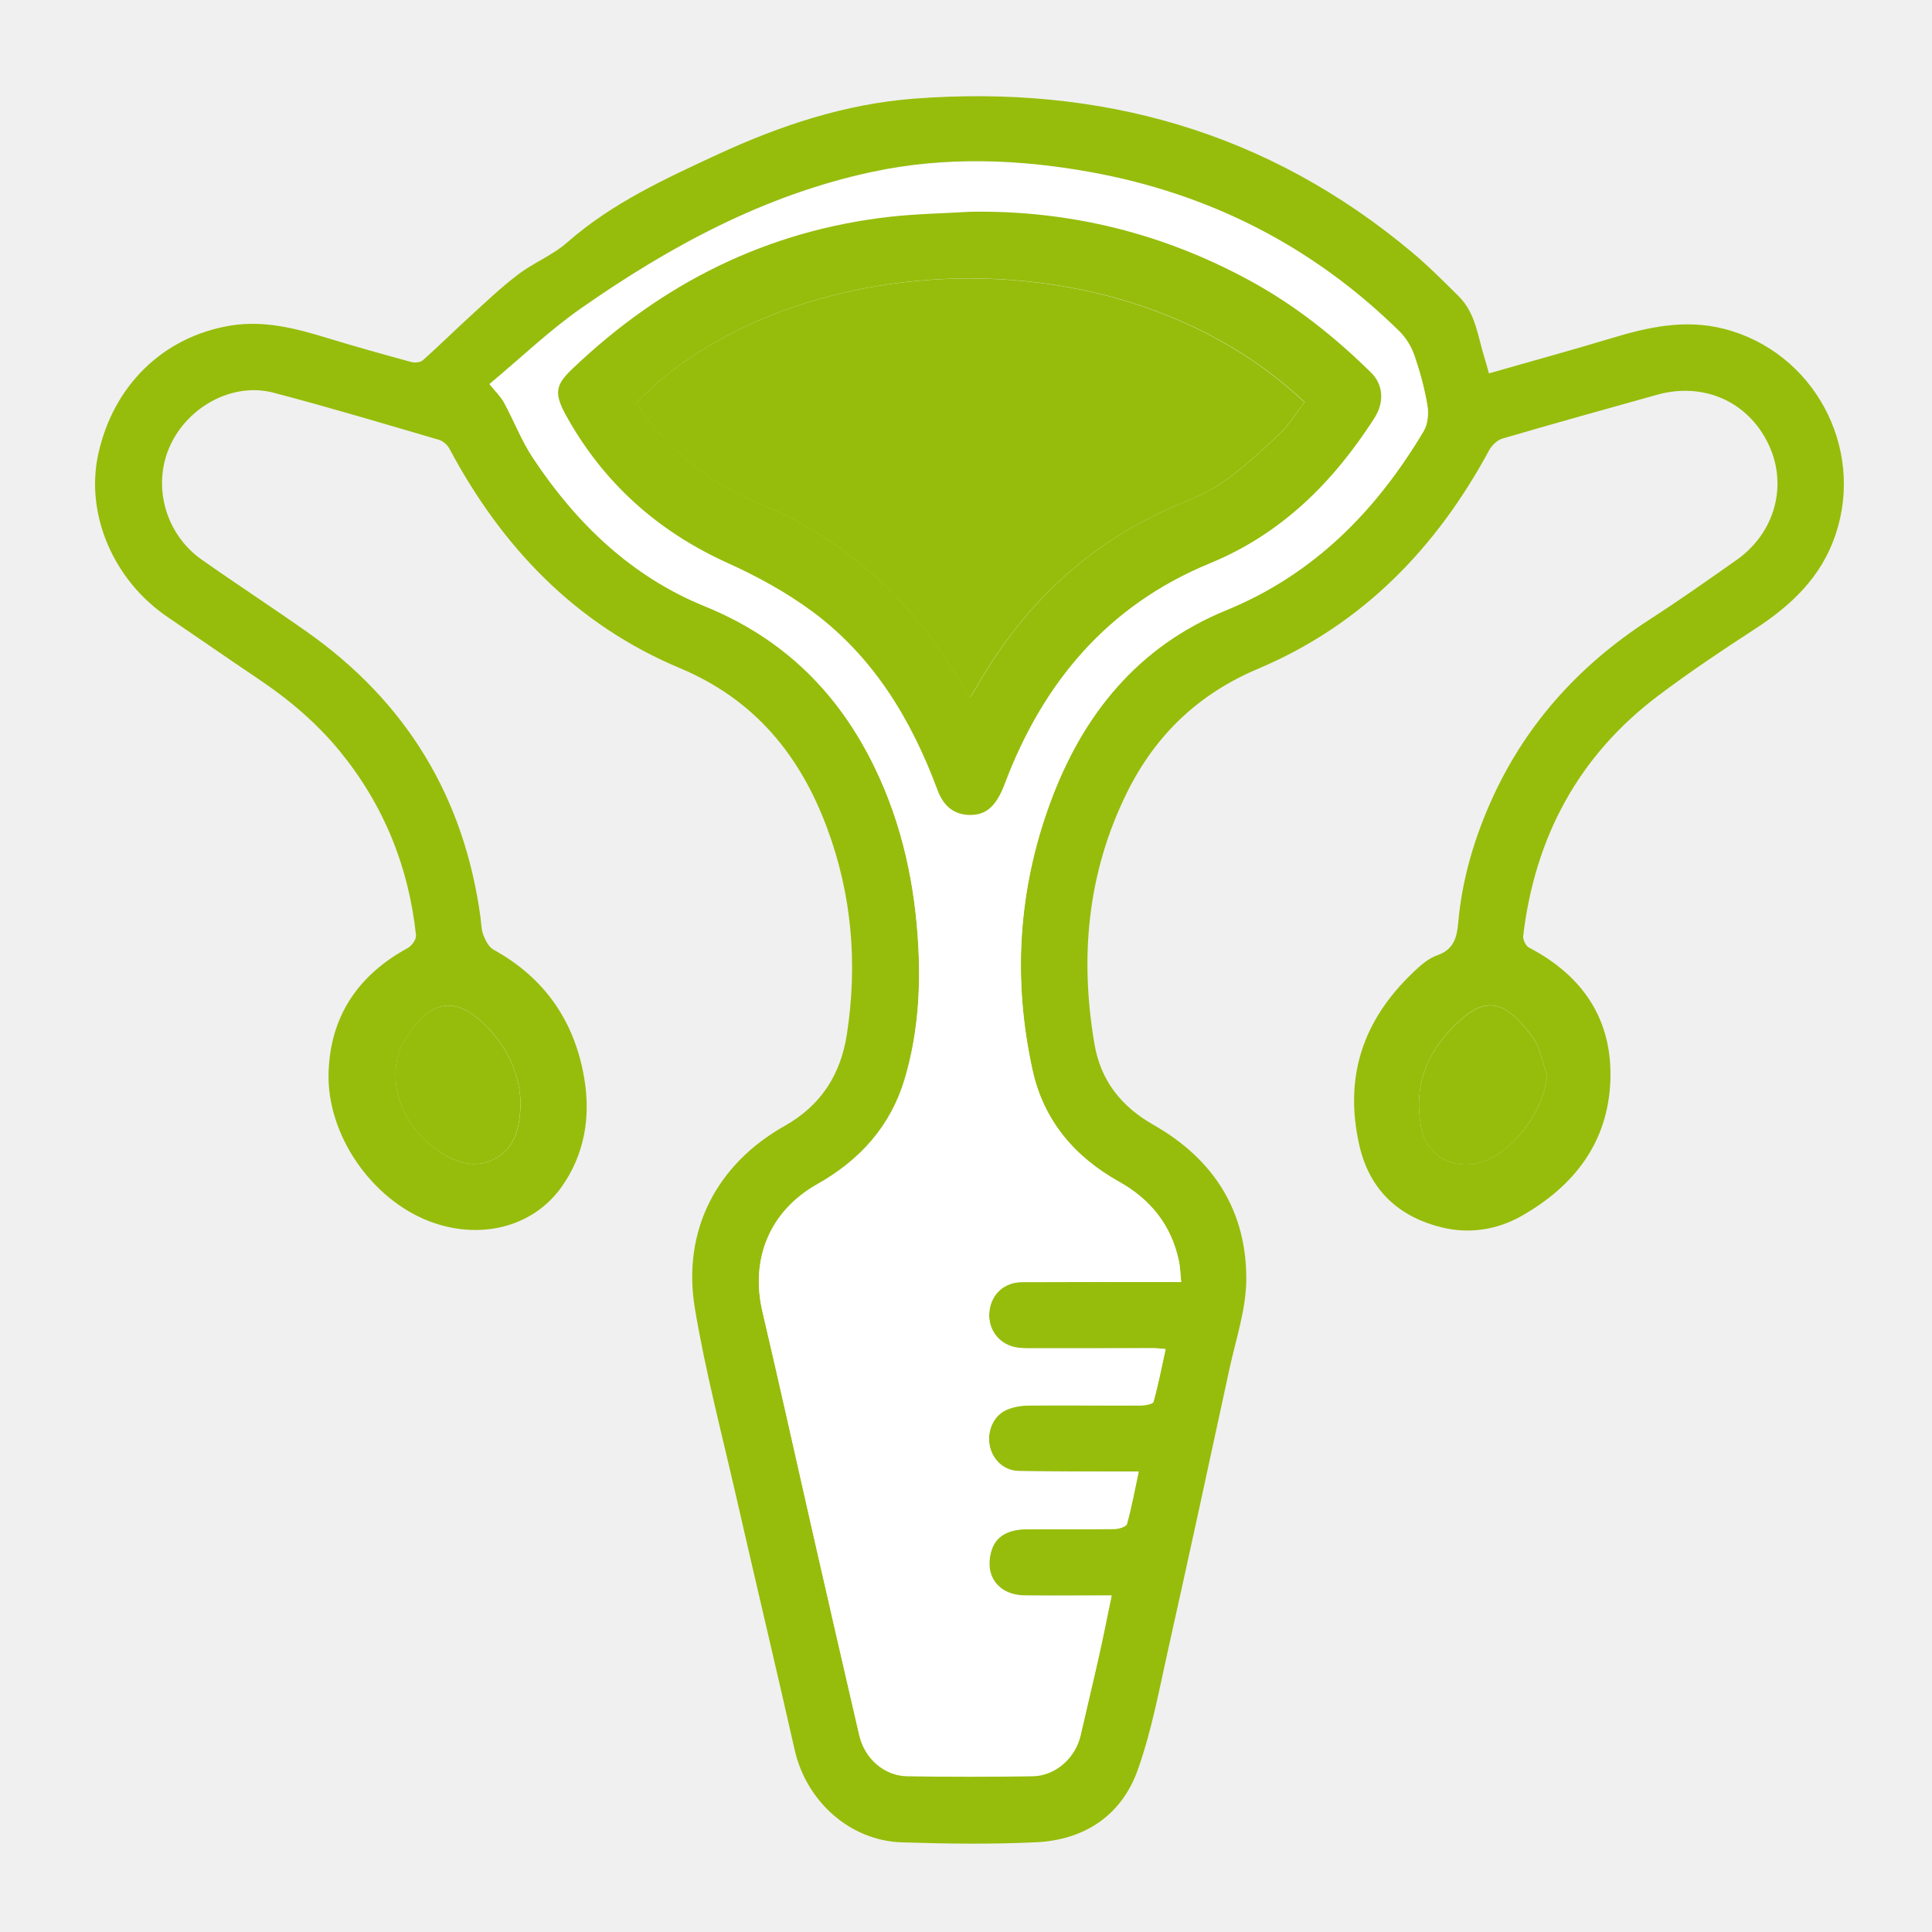
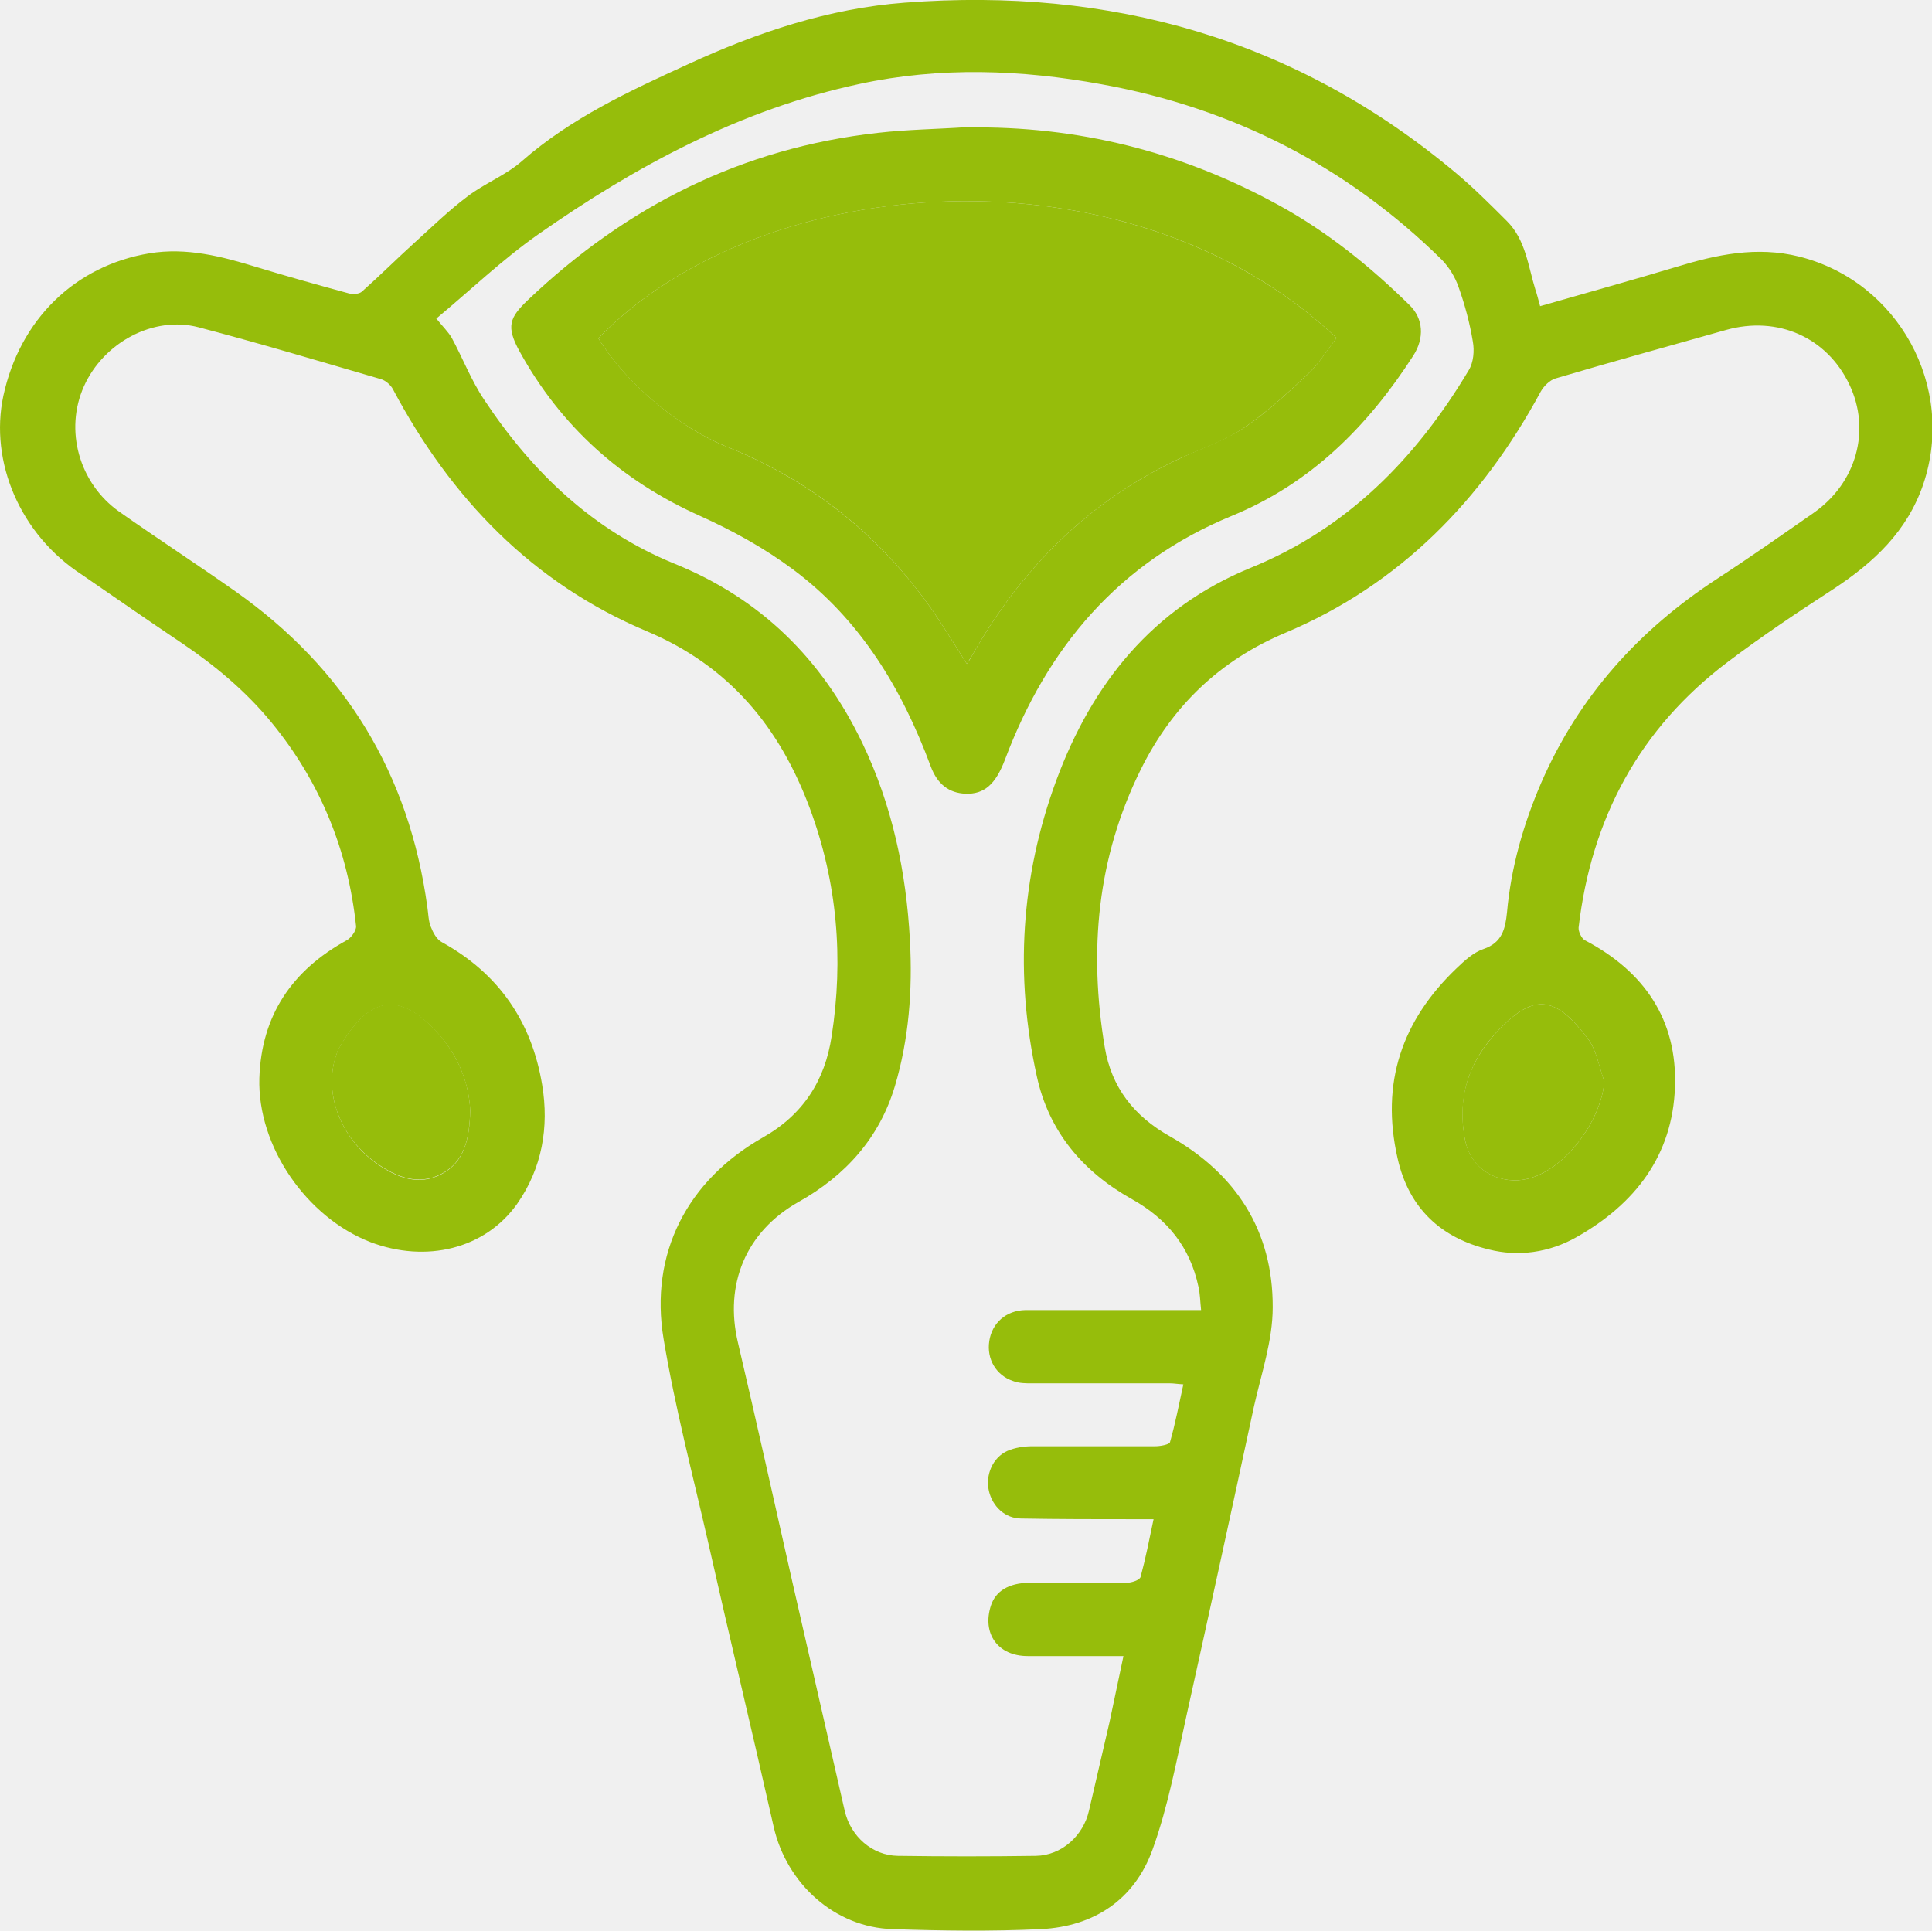
- <svg xmlns="http://www.w3.org/2000/svg" id="Capa_1" data-name="Capa 1" viewBox="0 0 150 150">
+ <svg xmlns="http://www.w3.org/2000/svg" id="Capa_2" viewBox="0 0 57.73 57.69">
  <defs>
    <style>
      .cls-1 {
        fill: #96bd0b;
      }
- 
-       .cls-1, .cls-2 {
-         stroke-width: 0px;
-       }
- 
-       .cls-2 {
-         fill: #fff;
-       }
    </style>
  </defs>
-   <g id="_00Baha" data-name="00Baha">
-     <g>
-       <path class="cls-1" d="M115.6,28.99c3.28-.94,6.42-1.8,9.54-2.74,2.84-.86,5.67-1.48,8.67-.73,6.96,1.76,11,9.16,8.7,16-1.12,3.32-3.47,5.51-6.31,7.35-2.53,1.64-5.03,3.32-7.44,5.13-6.21,4.68-9.59,11-10.5,18.67-.03.29.2.77.45.9,4.17,2.18,6.48,5.57,6.32,10.29-.17,4.82-2.79,8.22-6.92,10.56-1.95,1.1-4.11,1.38-6.15.88-3.31-.81-5.63-2.85-6.43-6.42-1.19-5.29.3-9.66,4.14-13.34.56-.54,1.2-1.12,1.91-1.37,1.32-.45,1.54-1.43,1.64-2.57.28-3.17,1.15-6.2,2.41-9.1,2.64-6.07,6.86-10.78,12.4-14.37,2.29-1.48,4.52-3.05,6.75-4.62,3.03-2.11,4.05-5.83,2.52-9.03-1.58-3.31-5.04-4.84-8.65-3.83-4,1.12-8.01,2.23-12,3.4-.41.12-.83.53-1.04.92-4.12,7.63-9.89,13.56-17.95,16.96-4.64,1.96-7.96,5.16-10.16,9.6-3.07,6.21-3.68,12.75-2.53,19.51.48,2.85,2.08,4.87,4.58,6.29,4.65,2.64,7.24,6.66,7.21,12.01-.01,2.32-.81,4.65-1.31,6.96-1.56,7.22-3.12,14.44-4.73,21.65-.71,3.18-1.3,6.42-2.39,9.48-1.26,3.52-4.12,5.41-7.84,5.6-3.47.17-6.97.12-10.45.01-4.05-.12-7.43-3.18-8.34-7.17-1.51-6.68-3.1-13.34-4.62-20.01-1.09-4.75-2.33-9.48-3.13-14.28-1-6.02,1.67-11.18,6.98-14.17,2.82-1.59,4.34-3.99,4.82-7.1.84-5.46.4-10.82-1.53-16.01-2.11-5.68-5.64-10-11.44-12.43-8.07-3.38-13.8-9.37-17.88-17.02-.16-.31-.51-.62-.84-.71-4.27-1.25-8.52-2.52-12.82-3.65-3.16-.83-6.66,1.06-8.05,4.15-1.38,3.07-.36,6.82,2.47,8.81,2.7,1.9,5.46,3.7,8.16,5.6,7.72,5.44,12.23,12.84,13.49,22.21.06.46.06.95.23,1.37.17.42.42.91.79,1.11,3.99,2.2,6.31,5.6,7.04,10.03.49,2.96.02,5.85-1.76,8.37-2.25,3.18-6.4,4.17-10.3,2.67-4.49-1.73-7.94-6.73-7.8-11.52.13-4.39,2.29-7.58,6.14-9.68.31-.17.68-.68.65-.99-.57-5.34-2.51-10.13-5.92-14.3-1.81-2.21-3.97-4.03-6.34-5.62-2.35-1.58-4.68-3.2-7.02-4.79-4.21-2.85-6.4-7.97-5.4-12.61,1.15-5.34,5.02-9.15,10.27-10.02,2.59-.43,5.06.21,7.51.96,2.16.66,4.34,1.27,6.51,1.86.28.08.72.05.92-.13,1.26-1.12,2.45-2.3,3.69-3.43,1.22-1.11,2.41-2.25,3.72-3.24,1.2-.91,2.68-1.49,3.8-2.48,3.46-3.04,7.58-4.93,11.68-6.83,4.84-2.24,9.89-3.92,15.24-4.33,14.43-1.1,27.45,2.53,38.66,11.92,1.28,1.07,2.46,2.26,3.65,3.44,1.32,1.32,1.47,3.14,2,4.81.11.33.19.67.33,1.16ZM38.02,29.83c.45.56.85.94,1.1,1.39.78,1.43,1.37,2.99,2.27,4.34,3.36,5.07,7.64,9.18,13.33,11.49,6.11,2.48,10.4,6.73,13.22,12.59,2.12,4.4,3.11,9.08,3.36,13.92.18,3.46-.08,6.91-1.07,10.23-1.09,3.63-3.46,6.27-6.78,8.14-3.71,2.09-5.21,5.82-4.26,9.88,1.32,5.62,2.56,11.25,3.84,16.87,1.22,5.35,2.44,10.69,3.68,16.03.43,1.83,1.95,3.15,3.74,3.17,3.23.04,6.46.05,9.7,0,1.8-.03,3.34-1.42,3.74-3.17.47-2.06.97-4.12,1.43-6.18.34-1.52.64-3.04.98-4.67-2.35,0-4.53.02-6.72,0-2.11-.02-3.22-1.59-2.59-3.56.32-1,1.24-1.58,2.65-1.59,2.3-.02,4.6.01,6.89-.02.33,0,.9-.18.96-.39.36-1.3.6-2.62.91-4.06-.54,0-.93,0-1.32,0-2.66,0-5.31,0-7.97-.04-1.15-.02-2.03-.84-2.27-1.94-.25-1.12.26-2.36,1.29-2.82.54-.24,1.18-.33,1.77-.34,2.87-.02,5.74.02,8.62,0,.36,0,.98-.11,1.03-.29.37-1.32.63-2.67.94-4.08-.43-.03-.68-.07-.92-.07-3.23,0-6.46.02-9.7.01-.46,0-.95-.02-1.37-.17-1.19-.4-1.86-1.56-1.68-2.8.18-1.28,1.17-2.17,2.53-2.18,3.7-.02,7.4,0,11.1-.01.38,0,.76,0,1.25,0-.07-.66-.07-1.16-.18-1.64-.59-2.77-2.19-4.76-4.65-6.14-3.45-1.93-5.85-4.75-6.71-8.66-1.55-7.04-1.12-14,1.37-20.77,2.51-6.82,6.77-12.13,13.67-14.95,6.81-2.78,11.65-7.71,15.33-13.91.32-.54.39-1.36.28-2-.22-1.3-.57-2.6-1-3.85-.23-.68-.65-1.36-1.16-1.87-6.69-6.58-14.71-10.67-23.91-12.35-5.65-1.03-11.37-1.24-17.02-.03-8.34,1.78-15.71,5.77-22.62,10.6-2.47,1.73-4.67,3.85-7.09,5.86ZM120.12,83.48c-.38-1.02-.55-2.21-1.18-3.04-2.21-2.91-3.69-3.17-6.08-.75-2.13,2.15-3.11,4.67-2.53,7.8.46,2.48,2.72,3.23,4.39,2.82,2.66-.64,5.17-4.06,5.4-6.84ZM40.42,85.5c-.1-1.96-.88-3.92-2.4-5.56-2.94-3.16-5-2.03-6.88,1.32-.03.06-.05.13-.07.2-1.01,2.69.18,5.96,2.85,7.81,1.36.95,2.87,1.53,4.44.73,1.66-.85,2.03-2.49,2.07-4.5Z" />
-       <path class="cls-2" d="M38.02,29.83c2.41-2.01,4.62-4.13,7.09-5.86,6.91-4.83,14.28-8.82,22.62-10.6,5.65-1.2,11.37-1,17.02.03,9.2,1.68,17.22,5.76,23.91,12.35.51.5.92,1.19,1.16,1.87.43,1.25.78,2.54,1,3.85.11.64.04,1.46-.28,2-3.69,6.19-8.52,11.12-15.33,13.91-6.89,2.82-11.16,8.13-13.67,14.95-2.49,6.77-2.92,13.72-1.37,20.77.86,3.91,3.26,6.73,6.71,8.66,2.46,1.38,4.06,3.37,4.65,6.14.1.48.11.98.18,1.64-.49,0-.87,0-1.25,0-3.7,0-7.4-.01-11.1.01-1.37,0-2.35.9-2.53,2.18-.18,1.24.49,2.4,1.68,2.8.43.14.91.17,1.37.17,3.23,0,6.46,0,9.7-.01.24,0,.49.04.92.07-.31,1.41-.57,2.76-.94,4.08-.05.18-.67.29-1.03.29-2.87.01-5.74-.03-8.62,0-.59,0-1.23.1-1.77.34-1.03.46-1.53,1.69-1.29,2.82.24,1.1,1.12,1.92,2.27,1.94,2.66.05,5.31.03,7.97.04.39,0,.78,0,1.32,0-.31,1.44-.55,2.76-.91,4.06-.06.21-.62.38-.96.39-2.3.03-4.6,0-6.89.02-1.42.01-2.33.58-2.65,1.59-.64,1.98.48,3.54,2.59,3.56,2.19.02,4.37,0,6.72,0-.34,1.63-.64,3.16-.98,4.67-.46,2.06-.96,4.12-1.43,6.18-.4,1.75-1.95,3.15-3.74,3.17-3.23.05-6.46.05-9.7,0-1.79-.02-3.31-1.34-3.74-3.17-1.24-5.34-2.46-10.69-3.68-16.03-1.28-5.62-2.52-11.26-3.84-16.87-.95-4.06.55-7.79,4.26-9.88,3.32-1.87,5.69-4.5,6.78-8.14.99-3.32,1.25-6.77,1.07-10.23-.25-4.85-1.24-9.52-3.36-13.92-2.82-5.86-7.12-10.11-13.22-12.59-5.69-2.31-9.97-6.43-13.33-11.49-.9-1.35-1.49-2.9-2.27-4.34-.25-.46-.65-.84-1.1-1.39ZM75.35,16.44c-2.08.12-4.16.16-6.23.39-9.57,1.06-17.7,5.16-24.63,11.76-1.27,1.21-1.55,1.83-.57,3.61,2.89,5.25,7.13,9.05,12.62,11.53,2.3,1.04,4.57,2.28,6.59,3.79,4.72,3.51,7.64,8.38,9.66,13.82.47,1.26,1.27,1.89,2.44,1.93,1.32.04,2.11-.66,2.77-2.4,2.97-7.88,8-13.88,15.92-17.13,5.58-2.29,9.59-6.31,12.78-11.27.8-1.24.7-2.6-.26-3.55-2.8-2.75-5.84-5.18-9.29-7.07-6.79-3.71-14.04-5.52-21.8-5.41Z" />
-       <path class="cls-1" d="M120.12,83.48c-.24,2.78-2.75,6.2-5.4,6.84-1.68.4-3.94-.35-4.39-2.82-.58-3.13.4-5.65,2.53-7.8,2.4-2.42,3.87-2.16,6.08.75.63.83.8,2.01,1.18,3.04Z" />
-       <path class="cls-1" d="M40.42,85.5c-.04,2.01-.41,3.65-2.07,4.5-1.57.8-3.08.21-4.44-.73-2.67-1.85-3.85-5.12-2.85-7.81.03-.07.04-.14.07-.2,1.87-3.34,3.94-4.48,6.88-1.32,1.52,1.64,2.31,3.6,2.4,5.56Z" />
-       <path class="cls-1" d="M75.35,16.44c7.75-.12,15.01,1.69,21.8,5.41,3.45,1.89,6.49,4.32,9.29,7.07.96.94,1.06,2.31.26,3.55-3.19,4.97-7.2,8.98-12.78,11.27-7.92,3.26-12.95,9.25-15.92,17.13-.66,1.74-1.45,2.44-2.77,2.4-1.16-.04-1.97-.67-2.44-1.93-2.02-5.45-4.95-10.31-9.66-13.82-2.02-1.5-4.29-2.75-6.59-3.79-5.5-2.48-9.73-6.28-12.62-11.53-.98-1.78-.7-2.4.57-3.61,6.93-6.6,15.07-10.69,24.63-11.76,2.06-.23,4.15-.26,6.23-.39ZM75.32,54.14c.15-.22.25-.37.34-.52,3.47-6.18,8.26-10.96,14.74-13.97,1.46-.68,3.02-1.19,4.34-2.08,1.64-1.11,3.11-2.47,4.56-3.83.78-.73,1.35-1.69,2-2.52-14.63-13.77-40.42-11.82-51.87.03,1.83,3.02,5.51,6.2,9.08,7.64,5.96,2.41,10.74,6.26,14.42,11.51.83,1.19,1.58,2.44,2.41,3.73Z" />
-       <path class="cls-1" d="M75.32,54.14c-.83-1.29-1.58-2.54-2.41-3.73-3.67-5.25-8.45-9.1-14.42-11.51-3.57-1.44-7.25-4.62-9.08-7.64,11.45-11.85,37.24-13.8,51.87-.03-.65.84-1.22,1.79-2,2.52-1.45,1.36-2.92,2.72-4.56,3.83-1.31.89-2.88,1.4-4.34,2.08-6.48,3.01-11.27,7.79-14.74,13.97-.09.15-.19.29-.34.52Z" />
+   <g id="Capa_1-2" data-name="Capa_1">
+     <g id="_00Baha">
+       <g>
+         <path class="cls-1" d="M46.02,9.15c1.39-.4,2.73-.77,4.06-1.17,1.21-.37,2.41-.63,3.69-.31,2.96.75,4.68,3.89,3.7,6.8-.48,1.41-1.48,2.34-2.68,3.13-1.08.7-2.14,1.41-3.16,2.18-2.64,1.99-4.08,4.68-4.46,7.94-.01.12.09.33.19.38,1.77.93,2.76,2.37,2.69,4.38-.07,2.05-1.19,3.5-2.94,4.49-.83.47-1.75.59-2.62.37-1.41-.34-2.39-1.21-2.73-2.73-.51-2.25.13-4.11,1.76-5.67.24-.23.51-.48.81-.58.56-.19.65-.61.7-1.09.12-1.35.49-2.64,1.02-3.87,1.12-2.58,2.92-4.58,5.27-6.11.97-.63,1.92-1.3,2.87-1.96,1.29-.9,1.72-2.48,1.07-3.84-.67-1.41-2.14-2.06-3.68-1.63-1.7.48-3.41.95-5.1,1.45-.17.05-.35.23-.44.39-1.75,3.24-4.21,5.77-7.63,7.21-1.97.83-3.38,2.19-4.32,4.08-1.31,2.64-1.56,5.42-1.08,8.3.2,1.21.88,2.07,1.95,2.67,1.98,1.12,3.08,2.83,3.07,5.11,0,.99-.34,1.98-.56,2.96-.66,3.07-1.33,6.14-2.01,9.21-.3,1.35-.55,2.73-1.02,4.03-.54,1.5-1.75,2.3-3.33,2.38-1.48.07-2.96.05-4.44,0-1.72-.05-3.16-1.35-3.55-3.05-.64-2.84-1.32-5.67-1.96-8.51-.46-2.02-.99-4.03-1.33-6.07-.43-2.56.71-4.75,2.97-6.03,1.2-.68,1.85-1.7,2.05-3.02.36-2.32.17-4.6-.65-6.81-.9-2.42-2.4-4.25-4.86-5.29-3.43-1.44-5.87-3.98-7.6-7.24-.07-.13-.22-.26-.36-.3-1.82-.53-3.62-1.07-5.45-1.55-1.34-.35-2.83.45-3.42,1.76-.59,1.31-.15,2.9,1.05,3.75,1.15.81,2.32,1.57,3.47,2.38,3.28,2.31,5.2,5.46,5.74,9.44.03.2.03.4.1.58.07.18.18.39.34.47,1.7.94,2.68,2.38,2.99,4.26.21,1.26,0,2.49-.75,3.56-.96,1.35-2.72,1.77-4.38,1.14-1.91-.74-3.38-2.86-3.32-4.9.06-1.87.97-3.22,2.61-4.12.13-.07.29-.29.28-.42-.24-2.27-1.07-4.31-2.52-6.08-.77-.94-1.69-1.71-2.7-2.39-1-.67-1.99-1.36-2.98-2.04C.61,15.98-.32,13.81.1,11.83c.49-2.27,2.13-3.89,4.37-4.26,1.1-.18,2.15.09,3.19.41.92.28,1.85.54,2.77.79.12.03.31.02.39-.06.54-.48,1.04-.98,1.57-1.46.52-.47,1.02-.96,1.58-1.38.51-.39,1.14-.63,1.62-1.05,1.47-1.29,3.22-2.1,4.97-2.9,2.06-.95,4.21-1.67,6.48-1.84,6.14-.47,11.67,1.08,16.44,5.07.54.45,1.05.96,1.55,1.46.56.56.63,1.34.85,2.05.05.14.08.28.14.49h0ZM13.03,9.51c.19.24.36.4.47.59.33.61.58,1.27.97,1.85,1.43,2.16,3.25,3.9,5.67,4.89,2.6,1.05,4.42,2.86,5.62,5.35.9,1.87,1.32,3.86,1.43,5.92.08,1.47-.03,2.94-.45,4.35-.46,1.54-1.47,2.67-2.88,3.46-1.58.89-2.22,2.47-1.81,4.2.56,2.39,1.09,4.78,1.63,7.17.52,2.27,1.04,4.55,1.56,6.82.18.78.83,1.34,1.59,1.35,1.37.02,2.75.02,4.12,0,.77-.01,1.42-.6,1.59-1.35.2-.88.41-1.75.61-2.63.14-.65.27-1.29.42-1.99-1,0-1.93,0-2.86,0-.9,0-1.37-.68-1.1-1.51.14-.43.53-.67,1.13-.68.98,0,1.96,0,2.93,0,.14,0,.38-.08.41-.17.15-.55.26-1.11.39-1.73h-.56c-1.13,0-2.26,0-3.39-.02-.49,0-.86-.36-.97-.82-.11-.48.11-1,.55-1.2.23-.1.5-.14.75-.14,1.22,0,2.44,0,3.67,0,.15,0,.42-.05.44-.12.16-.56.27-1.14.4-1.73-.18-.01-.29-.03-.39-.03-1.37,0-2.75,0-4.12,0-.2,0-.4,0-.58-.07-.51-.17-.79-.66-.71-1.19.08-.54.5-.92,1.08-.93,1.57,0,3.15,0,4.72,0h.53c-.03-.28-.03-.49-.08-.7-.25-1.18-.93-2.02-1.98-2.61-1.47-.82-2.49-2.02-2.85-3.68-.66-2.99-.48-5.95.58-8.83,1.07-2.9,2.88-5.16,5.81-6.36,2.9-1.18,4.95-3.28,6.52-5.91.14-.23.17-.58.12-.85-.09-.55-.24-1.11-.43-1.64-.1-.29-.28-.58-.49-.8-2.84-2.8-6.25-4.54-10.17-5.25-2.4-.44-4.83-.53-7.24-.01-3.55.76-6.68,2.45-9.62,4.51-1.05.74-1.99,1.64-3.01,2.49h0ZM47.94,32.32c-.16-.43-.23-.94-.5-1.29-.94-1.24-1.57-1.35-2.59-.32-.91.91-1.32,1.99-1.08,3.32.2,1.05,1.16,1.37,1.87,1.2,1.13-.27,2.2-1.73,2.3-2.91h0ZM14.05,33.18c-.04-.83-.37-1.67-1.02-2.36-1.25-1.34-2.13-.86-2.93.56-.01.03-.02.06-.03.09-.43,1.14.08,2.53,1.21,3.32.58.4,1.22.65,1.89.31.71-.36.86-1.06.88-1.91h0Z" />
+         <path class="cls-1" d="M47.94,32.32c-.1,1.18-1.17,2.64-2.3,2.91-.71.17-1.68-.15-1.87-1.2-.25-1.33.17-2.4,1.08-3.32,1.02-1.03,1.65-.92,2.59.32.27.35.34.85.5,1.29h0Z" />
+         <path class="cls-1" d="M14.05,33.18c-.02.85-.17,1.55-.88,1.91-.67.34-1.31.09-1.89-.31-1.14-.79-1.64-2.18-1.21-3.32.01-.03.02-.06.03-.09.8-1.42,1.68-1.9,2.93-.56.65.7.98,1.53,1.02,2.36h0Z" />
+         <path class="cls-1" d="M28.9,3.81c3.3-.05,6.38.72,9.27,2.3,1.47.8,2.76,1.84,3.95,3.01.41.4.45.98.11,1.51-1.36,2.11-3.06,3.82-5.43,4.79-3.37,1.39-5.51,3.93-6.77,7.28-.28.74-.62,1.04-1.18,1.02-.49-.02-.84-.28-1.04-.82-.86-2.32-2.1-4.38-4.11-5.88-.86-.64-1.82-1.17-2.8-1.61-2.34-1.05-4.14-2.67-5.37-4.9-.42-.76-.3-1.02.24-1.54,2.95-2.81,6.41-4.55,10.47-5,.88-.1,1.76-.11,2.65-.17ZM28.89,19.84c.06-.09.11-.16.14-.22,1.48-2.63,3.51-4.66,6.27-5.94.62-.29,1.28-.51,1.85-.88.7-.47,1.32-1.05,1.94-1.63.33-.31.57-.72.85-1.07-6.22-5.86-17.19-5.03-22.06.01.78,1.28,2.34,2.64,3.86,3.25,2.53,1.02,4.57,2.66,6.13,4.89.35.51.67,1.04,1.02,1.59h0Z" />
+         <path class="cls-1" d="M28.89,19.84c-.35-.55-.67-1.08-1.02-1.59-1.56-2.23-3.59-3.87-6.13-4.89-1.52-.61-3.08-1.96-3.86-3.25,4.87-5.04,15.83-5.87,22.06-.01-.28.36-.52.76-.85,1.07-.62.58-1.24,1.16-1.94,1.63-.56.38-1.22.6-1.85.88-2.76,1.28-4.79,3.31-6.27,5.94-.04.06-.08.12-.14.22h0Z" />
+       </g>
    </g>
  </g>
</svg>
